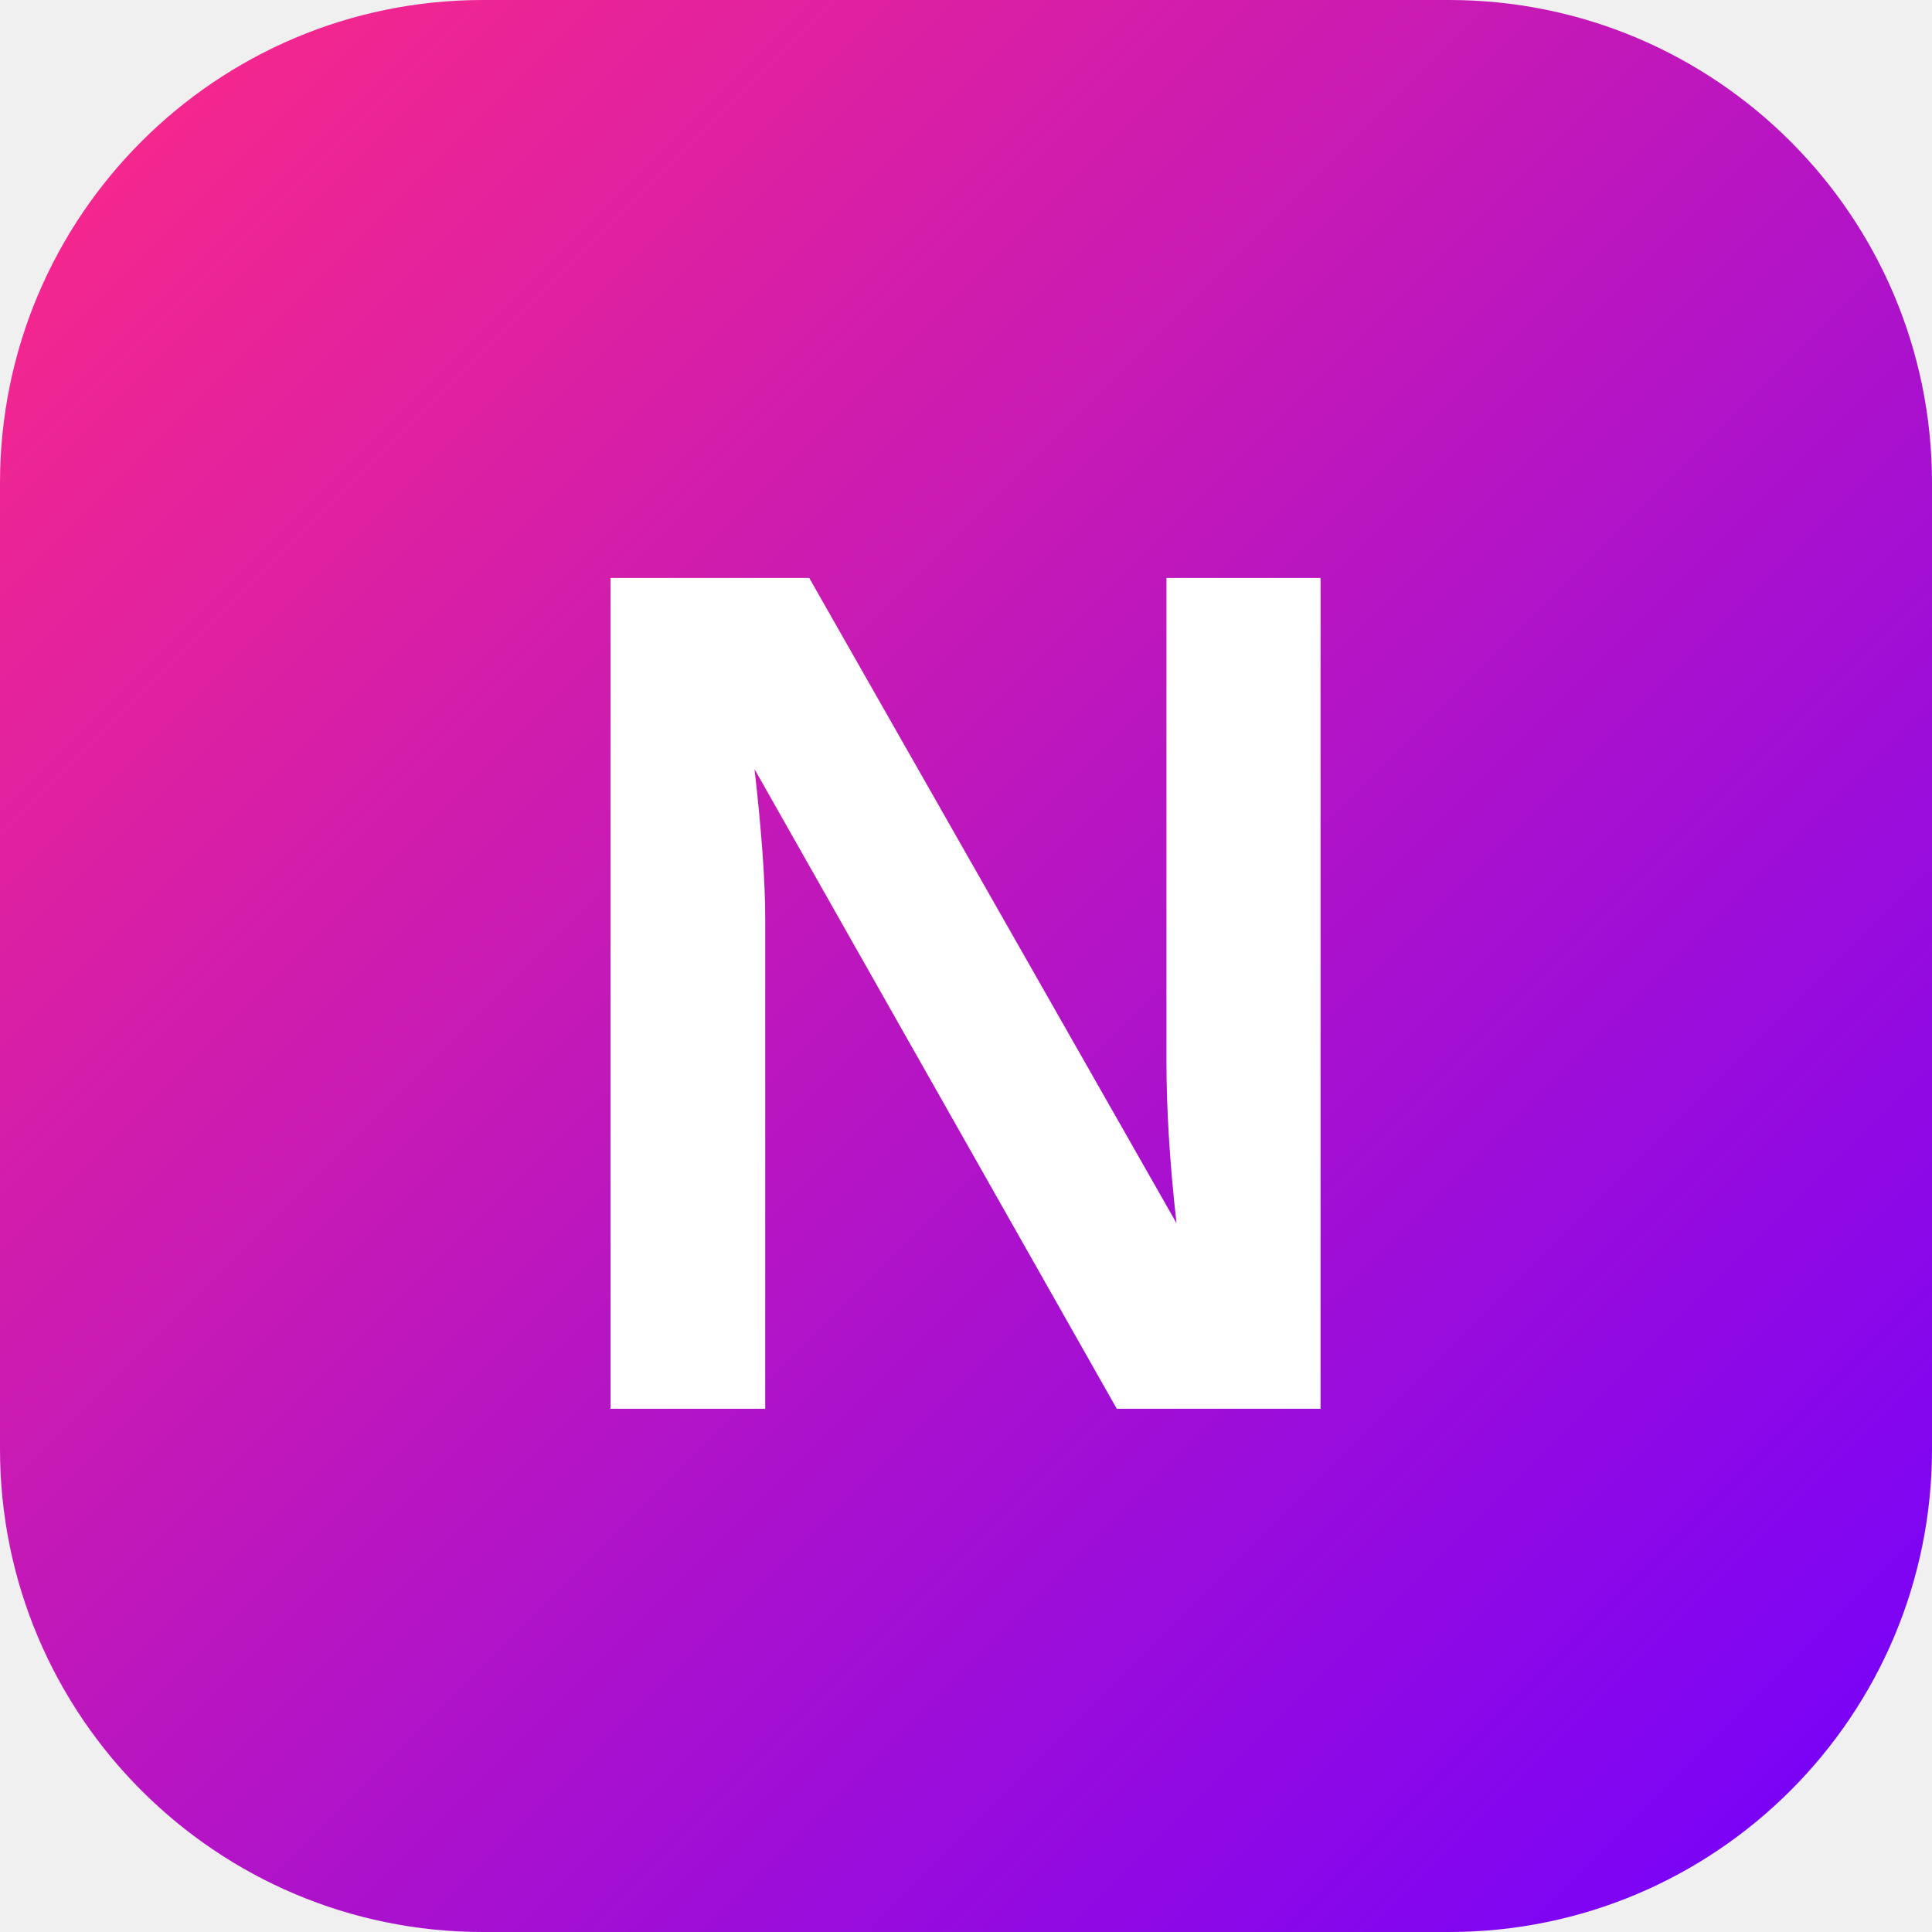
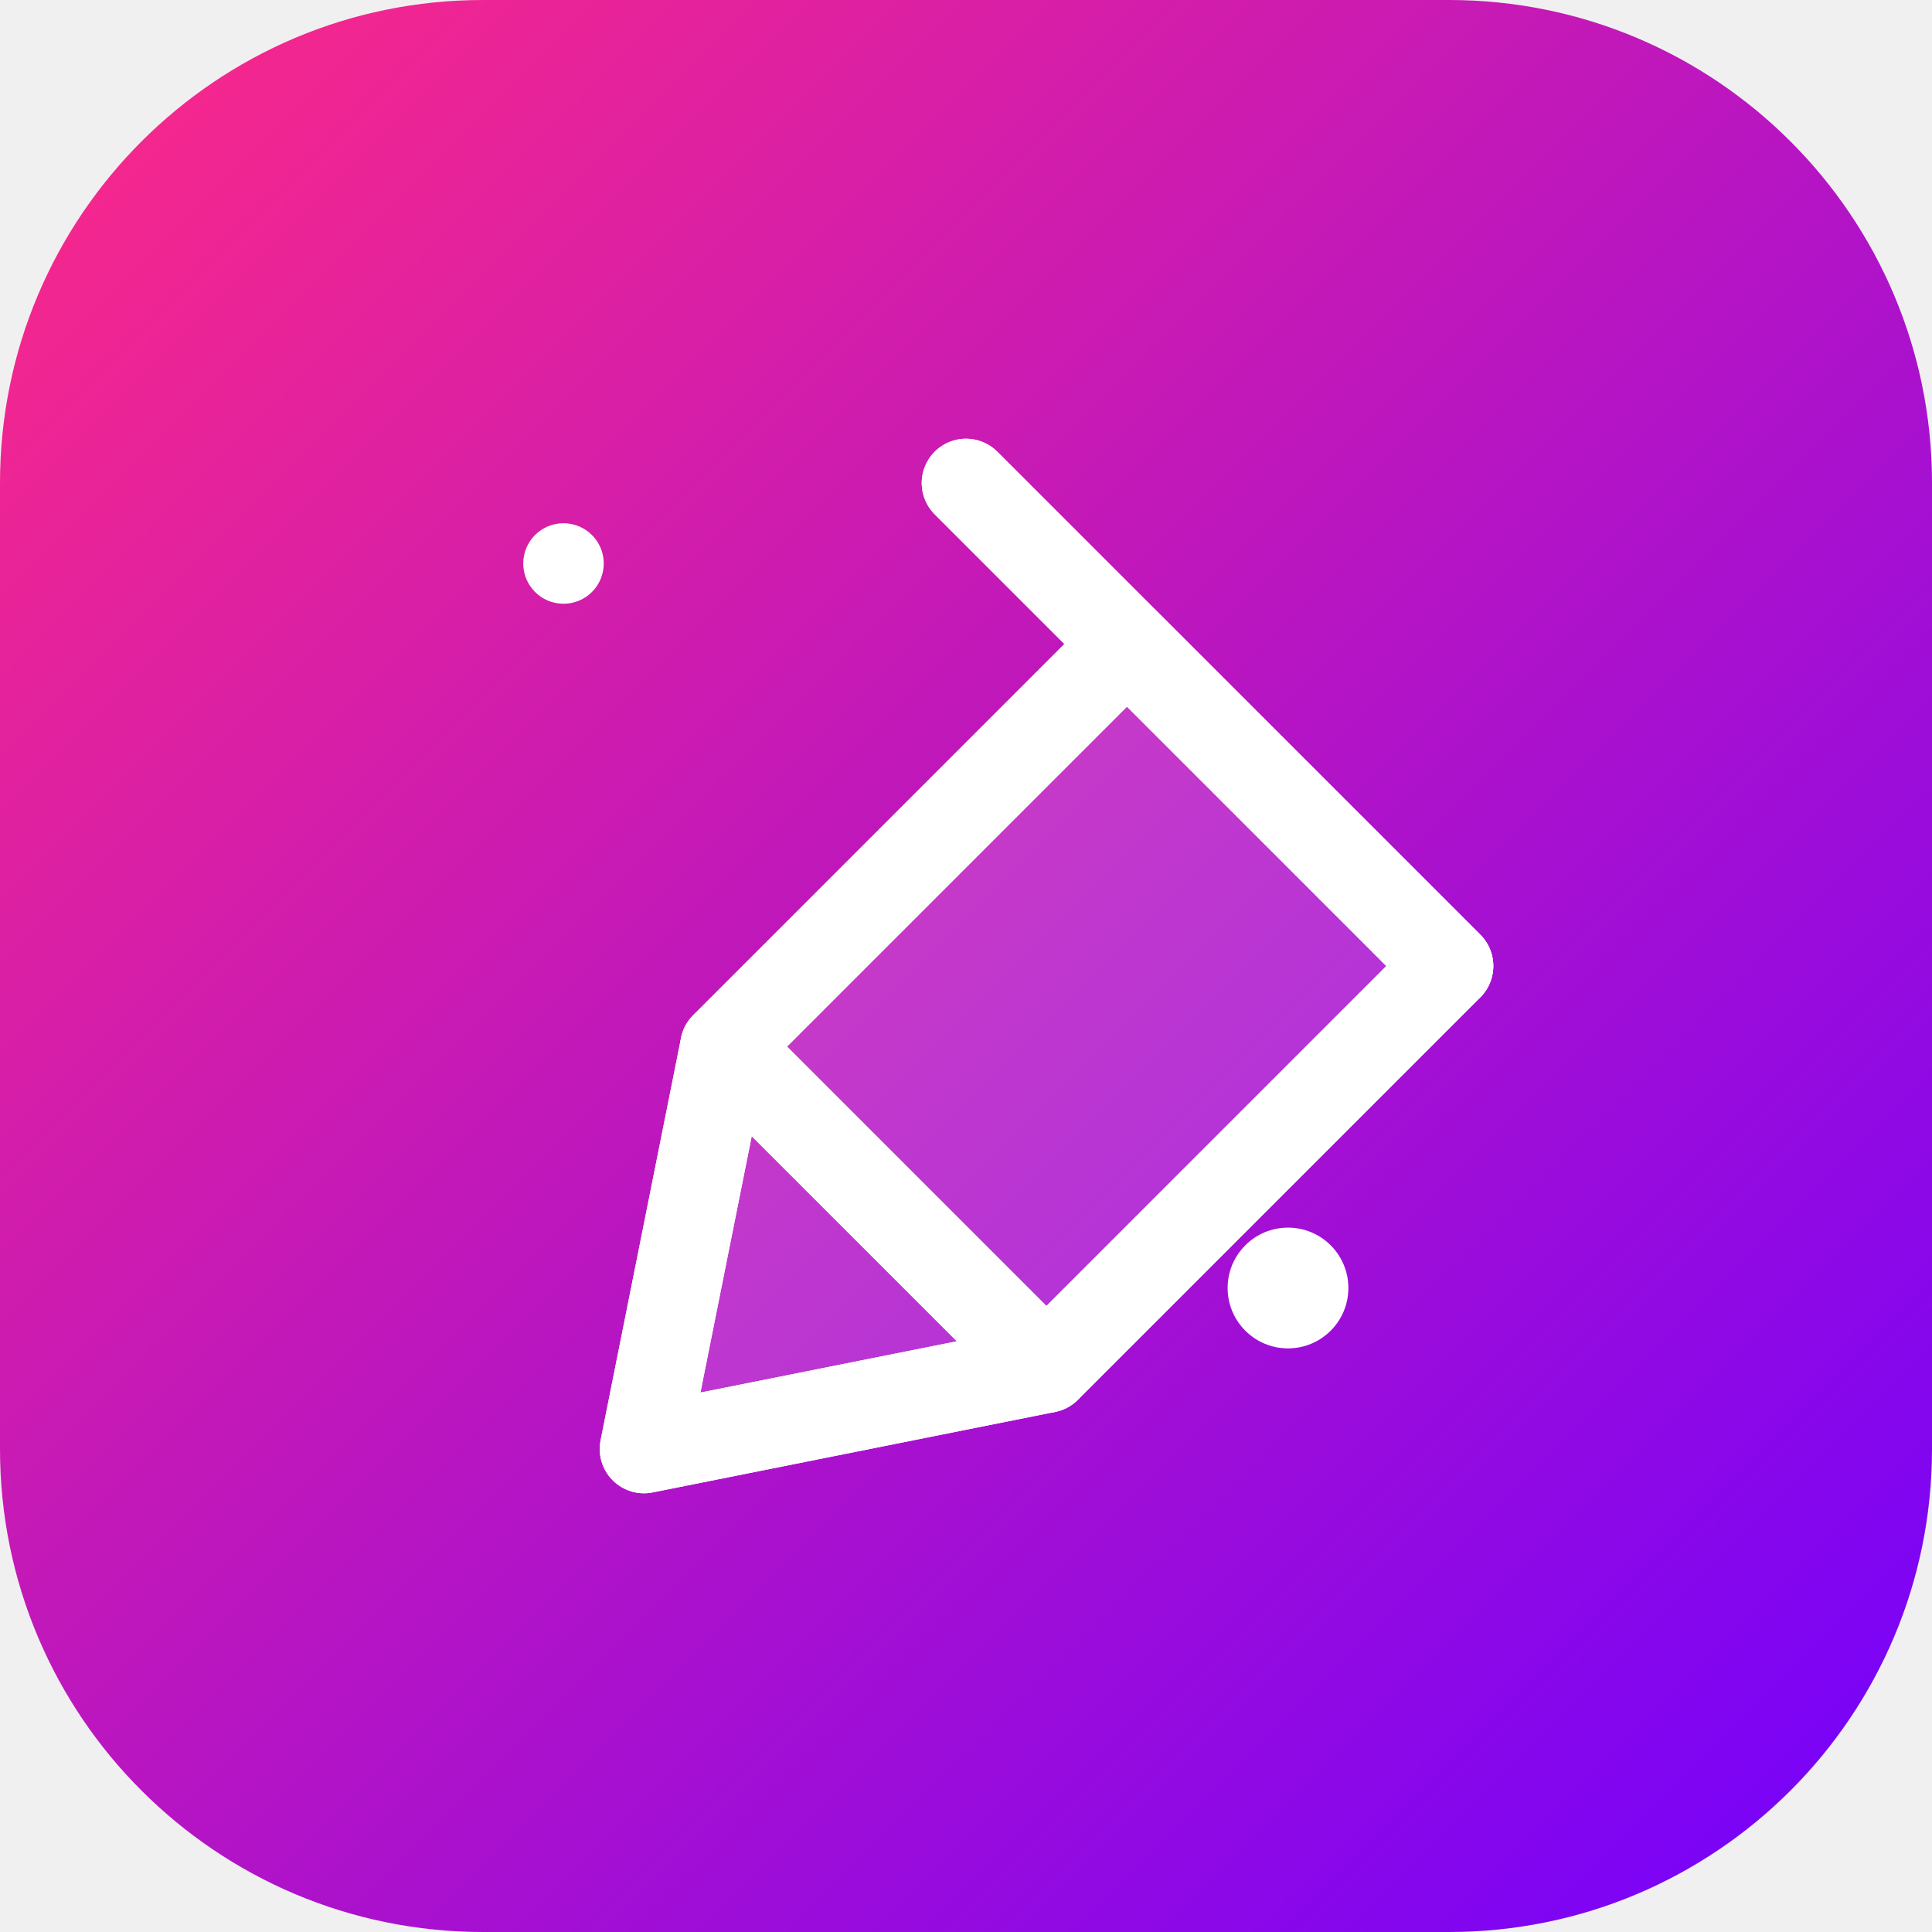
<svg xmlns="http://www.w3.org/2000/svg" width="48" height="48" viewBox="0 0 48 48">
  <defs>
    <linearGradient id="bg" x1="0%" y1="0%" x2="100%" y2="100%">
      <stop offset="0%" style="stop-color:#ff2a85" />
      <stop offset="100%" style="stop-color:#7000FF" />
    </linearGradient>
  </defs>
  <rect width="48" height="48" rx="12" fill="url(#bg)" />
-   <text x="24" y="35" text-anchor="middle" font-family="Arial, sans-serif" font-weight="900" font-size="30" fill="white">N</text>
+   <g transform="translate(10, 10)" fill="none" stroke="white" stroke-width="2.2" stroke-linecap="round" stroke-linejoin="round">
+     <path d="M14 2L26 14L16 24L6 26L8 16L18 6" fill="rgba(255,255,255,0.15)" />
+     <path d="M14 2L26 14" />
+     <path d="M8 16L16 24" />
+     <path d="M6 26L8 16L18 6L26 14L16 24L6 26Z" />
+     <circle cx="22" cy="22" r="1.5" fill="white" stroke="none" />
+     <circle cx="4" cy="4" r="1" fill="white" stroke="none" />
+   </g>
</svg>
